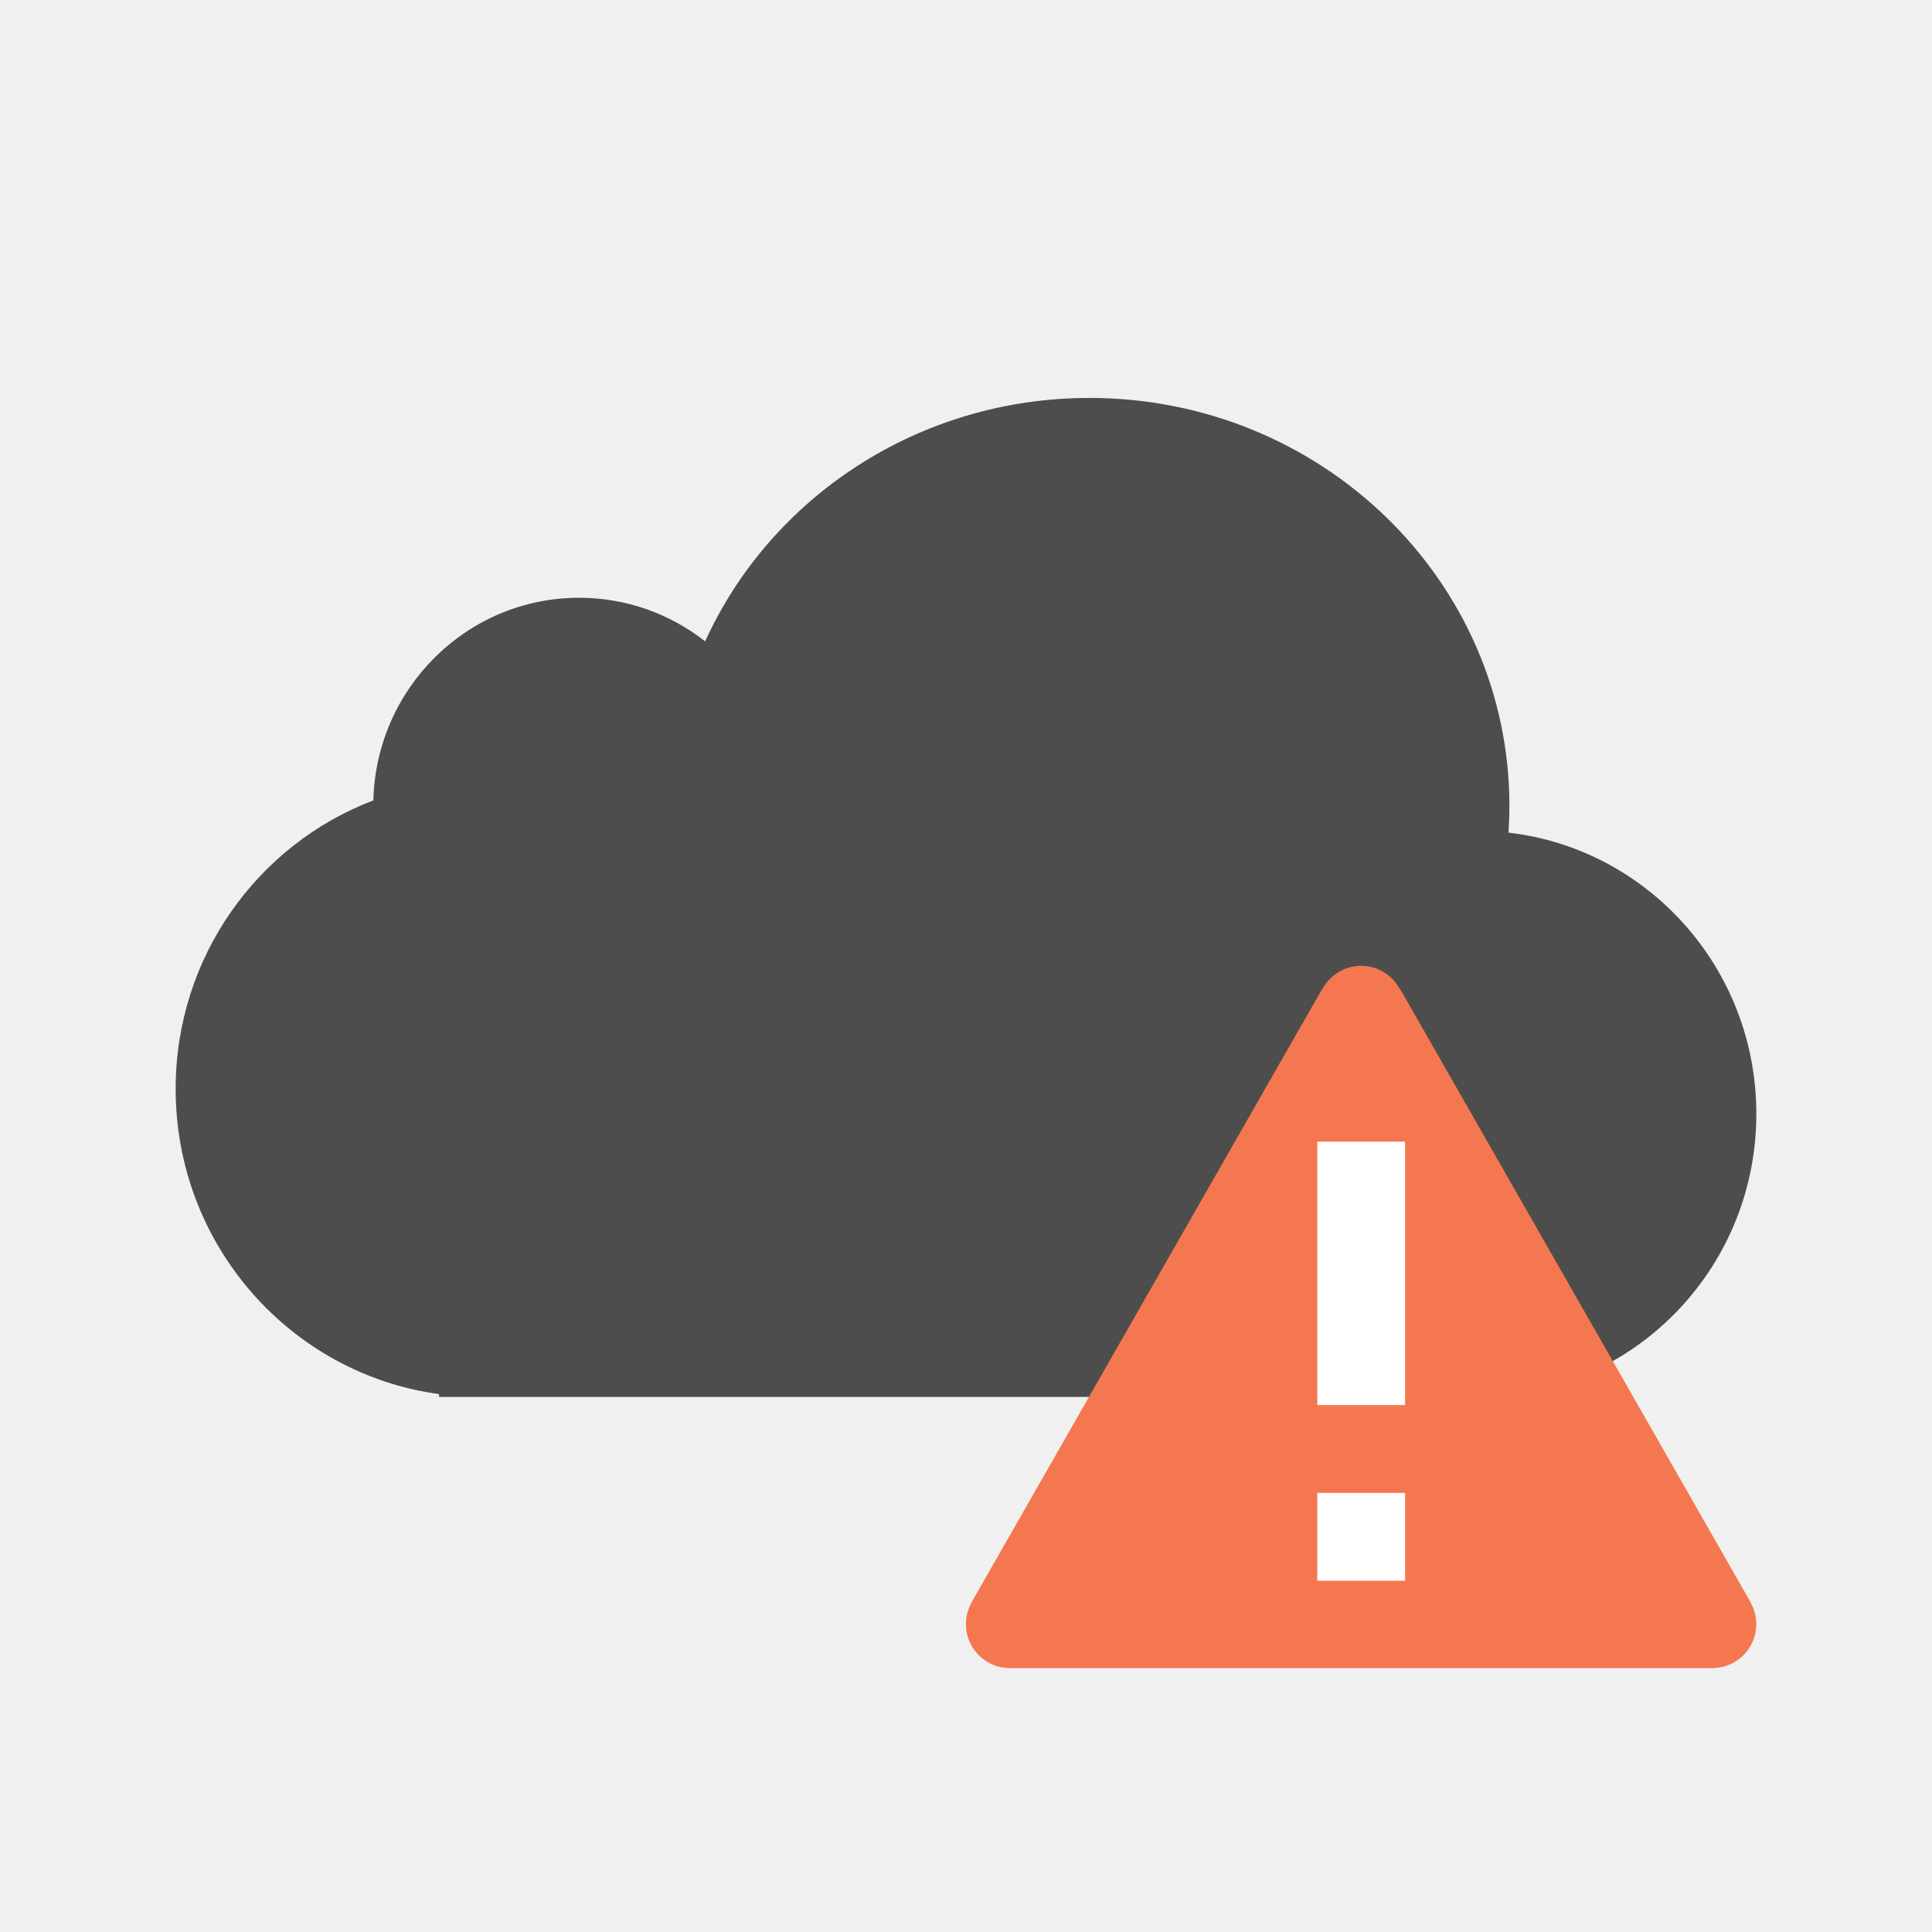
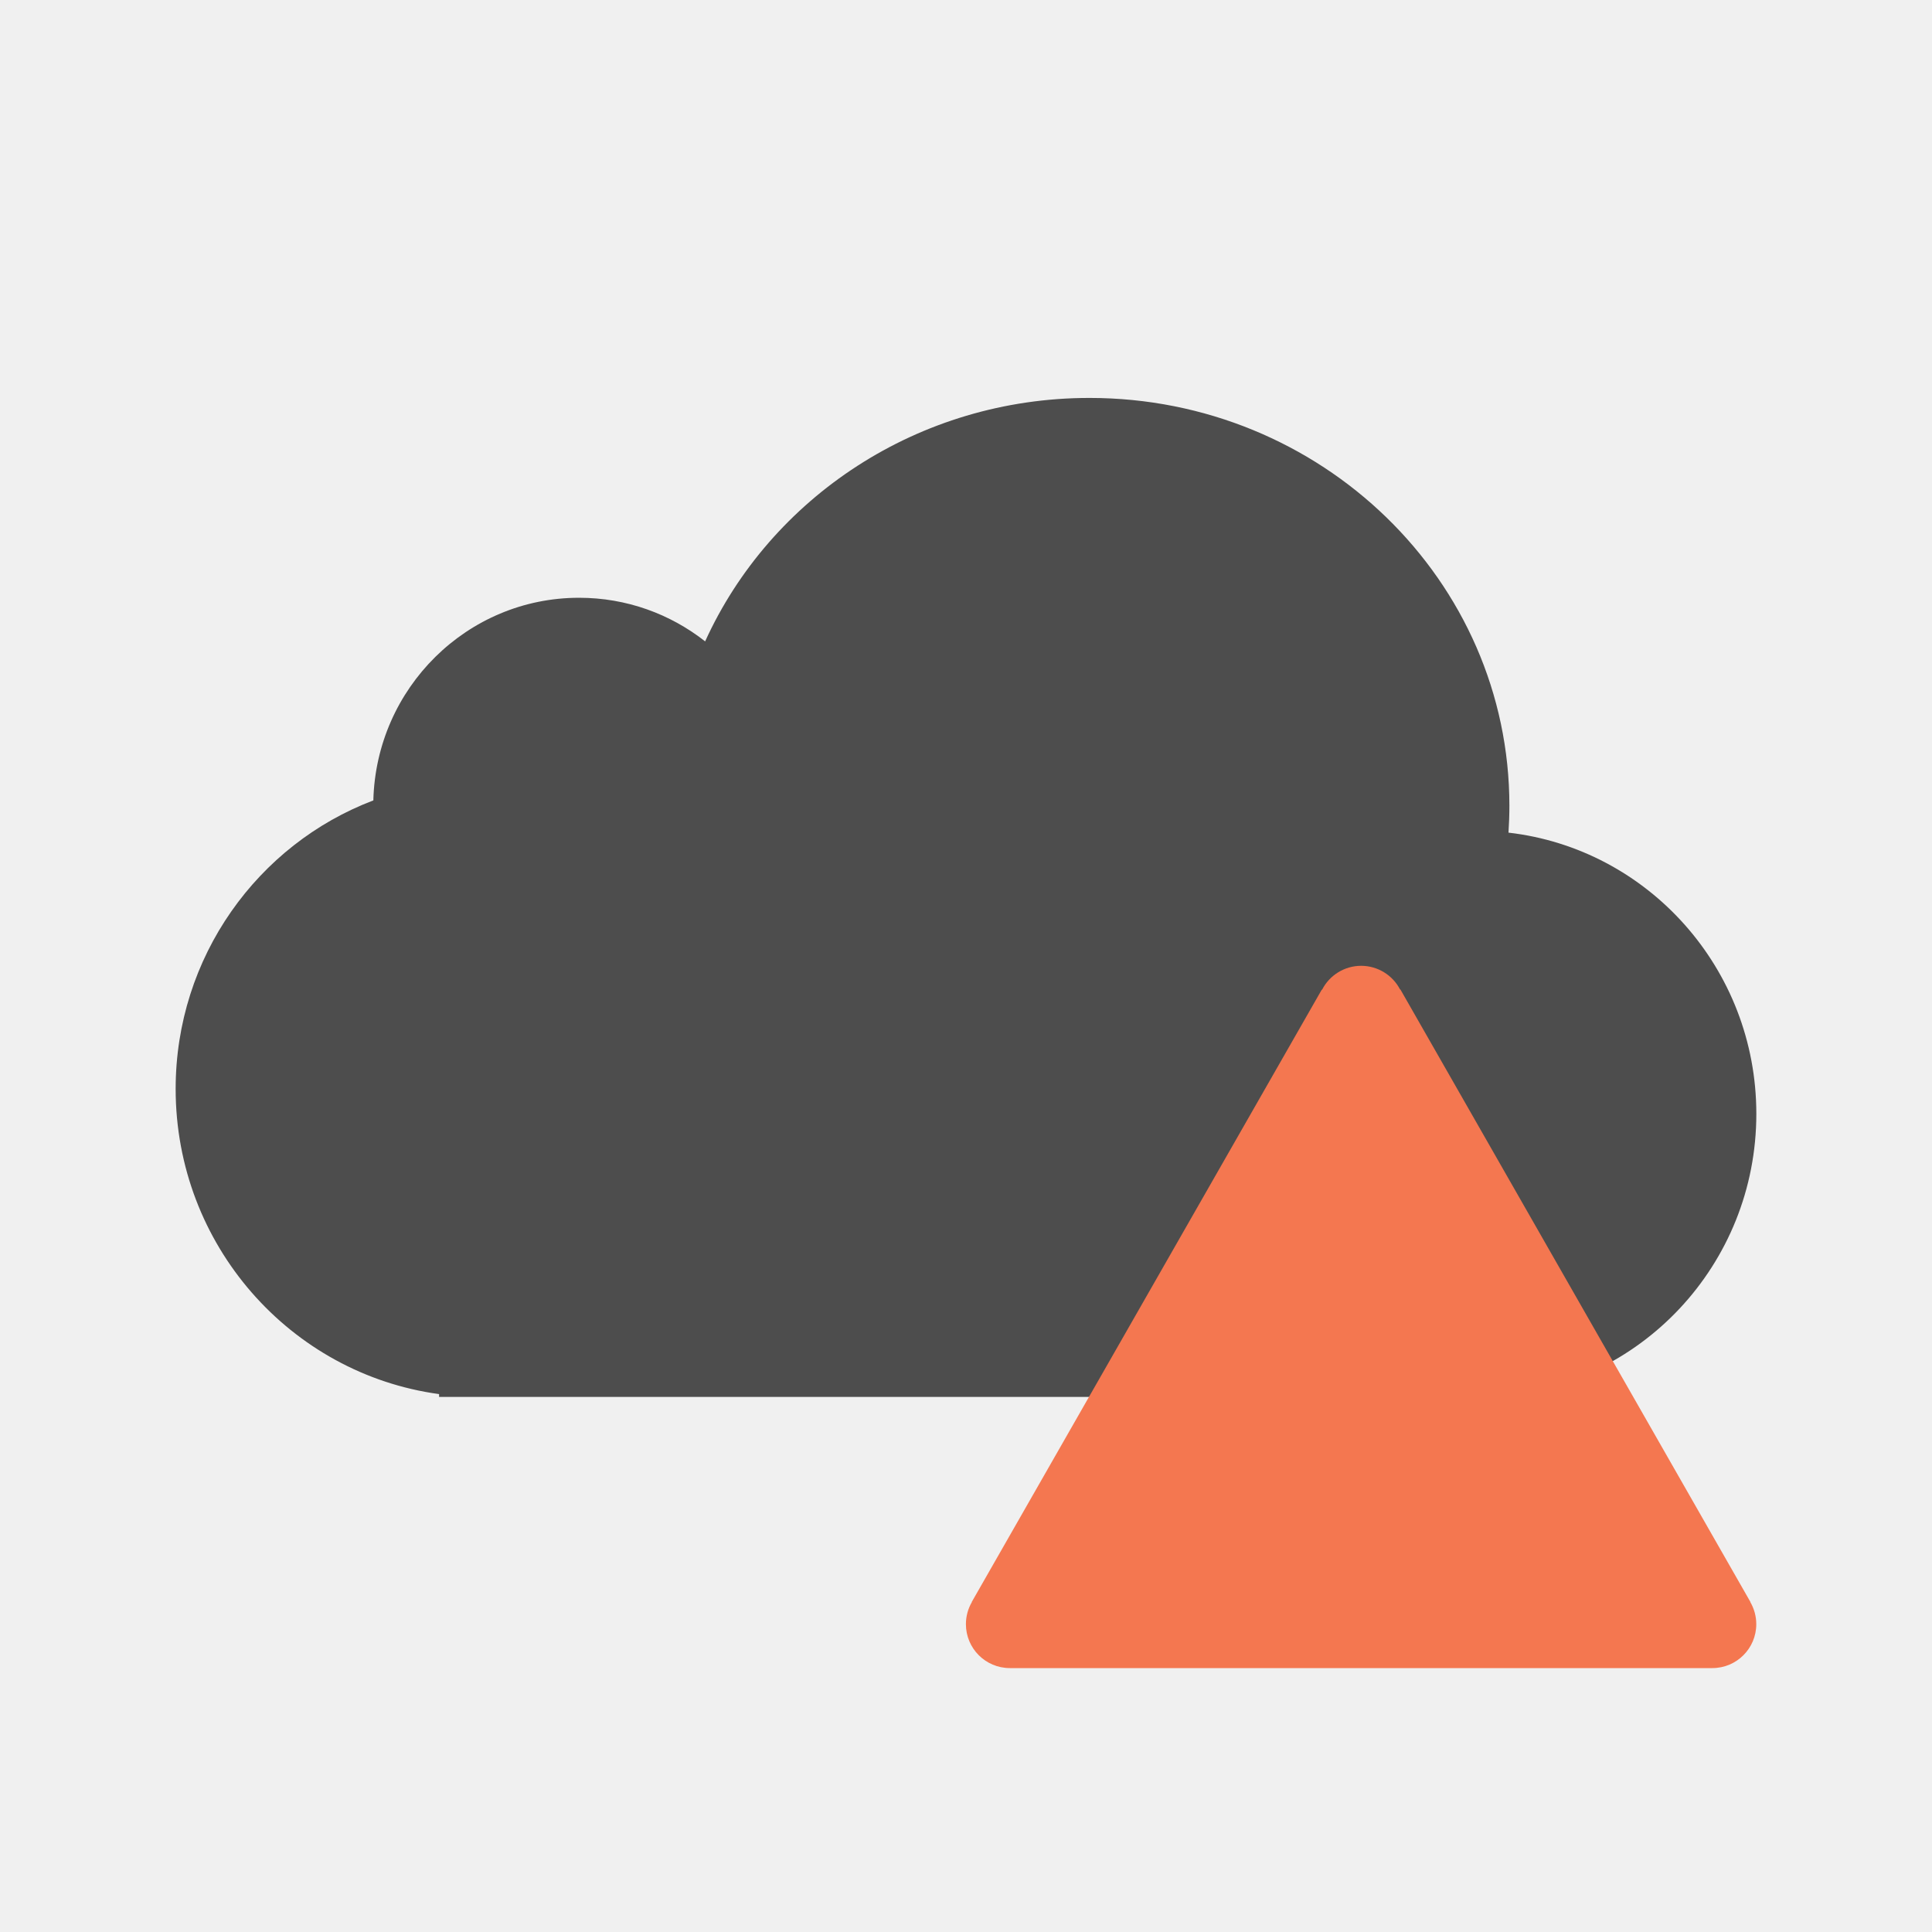
<svg xmlns="http://www.w3.org/2000/svg" xmlns:ns1="http://www.openswatchbook.org/uri/2009/osb" width="22" height="22" id="svg3049" version="1.1">
  <defs id="defs3051">
    <style type="text/css" id="current-color-scheme">
      .ColorScheme-Text {
        color:#31363b;
      }
      .ColorScheme-Background {
        color:#eff0f1;
      }
      .ColorScheme-Highlight {
        color:#3daee9;
      }
      .ColorScheme-ViewText {
        color:#31363b;
      }
      .ColorScheme-ViewBackground {
        color:#fcfcfc;
      }
      .ColorScheme-ViewHover {
        color:#93cee9;
      }
      .ColorScheme-ViewFocus{
        color:#3daee9;
      }
      .ColorScheme-ButtonText {
        color:#31363b;
      }
      .ColorScheme-ButtonBackground {
        color:#eff0f1;
      }
      .ColorScheme-ButtonHover {
        color:#93cee9;
      }
      .ColorScheme-ButtonFocus{
        color:#3daee9;
      }
      </style>
    <linearGradient id="linearGradient5606" ns1:paint="solid">
      <stop id="stop5608" offset="0" style="stop-color:#000000;stop-opacity:1;" />
    </linearGradient>
    <style id="current-color-scheme-0" type="text/css">
      .ColorScheme-Text {
        color:#31363b;
      }
      .ColorScheme-Background {
        color:#eff0f1;
      }
      .ColorScheme-Highlight {
        color:#3daee9;
      }
      .ColorScheme-ViewText {
        color:#31363b;
      }
      .ColorScheme-ViewBackground {
        color:#fcfcfc;
      }
      .ColorScheme-ViewHover {
        color:#93cee9;
      }
      .ColorScheme-ViewFocus{
        color:#3daee9;
      }
      .ColorScheme-ButtonText {
        color:#31363b;
      }
      .ColorScheme-ButtonBackground {
        color:#eff0f1;
      }
      .ColorScheme-ButtonHover {
        color:#93cee9;
      }
      .ColorScheme-ButtonFocus{
        color:#3daee9;
      }
      </style>
    <style type="text/css" id="current-color-scheme-9">
      .ColorScheme-Text {
        color:#4d4d4d;
      }
      .ColorScheme-Background {
        color:#eff0f1;
      }
      .ColorScheme-Highlight {
        color:#3daee9;
      }
      .ColorScheme-ViewText {
        color:#31363b;
      }
      .ColorScheme-ViewBackground {
        color:#fcfcfc;
      }
      .ColorScheme-ViewHover {
        color:#93cee9;
      }
      .ColorScheme-ViewFocus{
        color:#3daee9;
      }
      .ColorScheme-ButtonText {
        color:#31363b;
      }
      .ColorScheme-ButtonBackground {
        color:#eff0f1;
      }
      .ColorScheme-ButtonHover {
        color:#93cee9;
      }
      .ColorScheme-ButtonFocus{
        color:#3daee9;
      }
      </style>
  </defs>
  <g id="layer1" transform="translate(-421.7143,-525.7907)">
    <g id="layer1-7" transform="translate(0,-0.7810451)">
      <rect y="509.907" x="369.096" height="14.668" width="0" id="rect4035-87" style="fill:#f2f2f2;fill-opacity:1;stroke:none" />
      <rect y="532.478" x="376.057" height="14.668" width="0" id="rect4035-8-4" style="fill:#f2f2f2;fill-opacity:1;stroke:none" />
      <rect y="531.417" x="377.87" height="14.668" width="0" id="rect4035-0-3" style="fill:#f2f2f2;fill-opacity:1;stroke:none" />
      <rect y="506.126" x="351.94" height="14.668" width="0" id="rect4035-06-3" style="fill:#f2f2f2;fill-opacity:1;stroke:none" />
      <rect y="528.697" x="358.9" height="14.668" width="0" id="rect4035-8-7-7" style="fill:#f2f2f2;fill-opacity:1;stroke:none" />
      <rect y="527.636" x="360.714" height="14.668" width="0" id="rect4035-0-42-8" style="fill:#f2f2f2;fill-opacity:1;stroke:none" />
      <rect y="506.126" x="351.94" height="14.668" width="0" id="rect4035-3-5" style="fill:#f2f2f2;fill-opacity:1;stroke:none" />
      <rect y="528.697" x="358.9" height="14.668" width="0" id="rect4035-8-9-7" style="fill:#f2f2f2;fill-opacity:1;stroke:none" />
      <rect y="527.636" x="360.714" height="14.668" width="0" id="rect4035-0-4-8" style="fill:#f2f2f2;fill-opacity:1;stroke:none" />
      <rect y="506.126" x="351.94" height="14.668" width="0" id="rect4035-2-0" style="fill:#f2f2f2;fill-opacity:1;stroke:none" />
      <rect y="528.697" x="358.9" height="14.668" width="0" id="rect4035-8-99-0" style="fill:#f2f2f2;fill-opacity:1;stroke:none" />
      <rect y="527.636" x="360.714" height="14.668" width="0" id="rect4035-0-43-3" style="fill:#f2f2f2;fill-opacity:1;stroke:none" />
      <rect y="506.126" x="351.94" height="14.668" width="0" id="rect4035-3-9-1" style="fill:#f2f2f2;fill-opacity:1;stroke:none" />
      <rect y="528.697" x="358.9" height="14.668" width="0" id="rect4035-8-9-9-3" style="fill:#f2f2f2;fill-opacity:1;stroke:none" />
      <rect y="527.636" x="360.714" height="14.668" width="0" id="rect4035-0-4-4-4" style="fill:#f2f2f2;fill-opacity:1;stroke:none" />
      <rect y="527.415" x="422.21" height="11" width="0" id="rect4035-5-9" style="fill:#f2f2f2;fill-opacity:1;stroke:none" />
      <rect y="529.935" x="417.658" height="11" width="0" id="rect4035-7-78" style="fill:#f2f2f2;fill-opacity:1;stroke:none" />
      <rect y="517.516" x="413.15" height="11" width="0" id="rect4035-9-9" style="fill:#f2f2f2;fill-opacity:1;stroke:none" />
      <rect y="529.753" x="413.994" height="11" width="0" id="rect4035-96-95" style="fill:#f2f2f2;fill-opacity:1;stroke:none" />
      <rect y="532.273" x="409.442" height="11" width="0" id="rect4035-7-0-8" style="fill:#f2f2f2;fill-opacity:1;stroke:none" />
      <rect y="519.854" x="404.934" height="11" width="0" id="rect4035-9-6-62" style="fill:#f2f2f2;fill-opacity:1;stroke:none" />
      <rect y="527.415" x="422.21" height="11" width="0" id="rect4035-1-4" style="fill:#f2f2f2;fill-opacity:1;stroke:none" />
      <rect y="529.935" x="417.658" height="11" width="0" id="rect4035-7-2-5" style="fill:#f2f2f2;fill-opacity:1;stroke:none" />
      <rect y="517.516" x="413.15" height="11" width="0" id="rect4035-9-0-8" style="fill:#f2f2f2;fill-opacity:1;stroke:none" />
      <rect y="529.753" x="413.994" height="11" width="0" id="rect4035-96-9-3" style="fill:#f2f2f2;fill-opacity:1;stroke:none" />
      <rect y="532.273" x="409.442" height="11" width="0" id="rect4035-7-0-9-8" style="fill:#f2f2f2;fill-opacity:1;stroke:none" />
      <rect y="519.854" x="404.934" height="11" width="0" id="rect4035-9-6-9-7" style="fill:#f2f2f2;fill-opacity:1;stroke:none" />
      <path id="path4142" d="m 440.214,540.291 -2.25,2.25 -0.75,-0.75 -0.75,0.75 0.75,0.75 0.75,0.75 3,-3 -0.75,-0.75 z" style="fill:#ffffff;fill-opacity:1;fill-rule:evenodd;stroke:none;stroke-width:1px;stroke-linecap:butt;stroke-linejoin:miter;stroke-opacity:1" />
      <g transform="translate(-3.8485667e-6,1.5865515e-6)" id="layer1-2">
        <rect style="fill:#f2f2f2;fill-opacity:1;stroke:none" id="rect4035-969" width="0" height="14.668" x="369.096" y="509.907" />
        <rect style="fill:#f2f2f2;fill-opacity:1;stroke:none" id="rect4035-8-74" width="0" height="14.668" x="376.057" y="532.478" />
        <rect style="fill:#f2f2f2;fill-opacity:1;stroke:none" id="rect4035-0-1" width="0" height="14.668" x="377.87" y="531.417" />
        <rect style="fill:#f2f2f2;fill-opacity:1;stroke:none" id="rect4035-06-5" width="0" height="14.668" x="351.94" y="506.126" />
        <rect style="fill:#f2f2f2;fill-opacity:1;stroke:none" id="rect4035-8-7-3" width="0" height="14.668" x="358.9" y="528.697" />
        <rect style="fill:#f2f2f2;fill-opacity:1;stroke:none" id="rect4035-0-42-2" width="0" height="14.668" x="360.714" y="527.636" />
        <rect style="fill:#f2f2f2;fill-opacity:1;stroke:none" id="rect4035-3-3" width="0" height="14.668" x="351.94" y="506.126" />
        <rect style="fill:#f2f2f2;fill-opacity:1;stroke:none" id="rect4035-8-9-1" width="0" height="14.668" x="358.9" y="528.697" />
        <rect style="fill:#f2f2f2;fill-opacity:1;stroke:none" id="rect4035-0-4-2" width="0" height="14.668" x="360.714" y="527.636" />
        <rect style="fill:#f2f2f2;fill-opacity:1;stroke:none" id="rect4035-2-6" width="0" height="14.668" x="351.94" y="506.126" />
        <rect style="fill:#f2f2f2;fill-opacity:1;stroke:none" id="rect4035-8-99-4" width="0" height="14.668" x="358.9" y="528.697" />
        <rect style="fill:#f2f2f2;fill-opacity:1;stroke:none" id="rect4035-0-43-0" width="0" height="14.668" x="360.714" y="527.636" />
        <rect style="fill:#f2f2f2;fill-opacity:1;stroke:none" id="rect4035-3-9-7" width="0" height="14.668" x="351.94" y="506.126" />
        <rect style="fill:#f2f2f2;fill-opacity:1;stroke:none" id="rect4035-8-9-9-7" width="0" height="14.668" x="358.9" y="528.697" />
        <rect style="fill:#f2f2f2;fill-opacity:1;stroke:none" id="rect4035-0-4-4-6" width="0" height="14.668" x="360.714" y="527.636" />
        <rect style="fill:#f2f2f2;fill-opacity:1;stroke:none" id="rect4035-5-3" width="0" height="11" x="422.21" y="527.415" />
        <rect style="fill:#f2f2f2;fill-opacity:1;stroke:none" id="rect4035-7-7" width="0" height="11" x="417.658" y="529.935" />
        <rect style="fill:#f2f2f2;fill-opacity:1;stroke:none" id="rect4035-9-8" width="0" height="11" x="413.15" y="517.516" />
        <rect style="fill:#f2f2f2;fill-opacity:1;stroke:none" id="rect4035-96-6" width="0" height="11" x="413.994" y="529.753" />
        <rect style="fill:#f2f2f2;fill-opacity:1;stroke:none" id="rect4035-7-0-2" width="0" height="11" x="409.442" y="532.273" />
        <rect style="fill:#f2f2f2;fill-opacity:1;stroke:none" id="rect4035-9-6-6" width="0" height="11" x="404.934" y="519.854" />
        <rect style="fill:#f2f2f2;fill-opacity:1;stroke:none" id="rect4035-1-5" width="0" height="11" x="422.21" y="527.415" />
        <rect style="fill:#f2f2f2;fill-opacity:1;stroke:none" id="rect4035-7-2-2" width="0" height="11" x="417.658" y="529.935" />
        <rect style="fill:#f2f2f2;fill-opacity:1;stroke:none" id="rect4035-9-0-4" width="0" height="11" x="413.15" y="517.516" />
        <rect style="fill:#f2f2f2;fill-opacity:1;stroke:none" id="rect4035-96-9-7" width="0" height="11" x="413.994" y="529.753" />
        <rect style="fill:#f2f2f2;fill-opacity:1;stroke:none" id="rect4035-7-0-9-3" width="0" height="11" x="409.442" y="532.273" />
        <rect style="fill:#f2f2f2;fill-opacity:1;stroke:none" id="rect4035-9-6-9-8" width="0" height="11" x="404.934" y="519.854" />
        <g transform="matrix(1.20894,0,0,1.20894,423.0228,-725.5783)" id="layer1-1">
          <g style="fill:none;fill-opacity:1;stroke:#4f96d1;stroke-opacity:1" id="layer1-0" transform="matrix(0.9053755,0,0,0.9053755,-365.9168,562.0602)" />
          <g id="layer1-00" transform="translate(-401.0123,510.6337)">
            <g id="layer1-4" transform="translate(5.05585,-5.251147)">
              <g style="fill:#4d4d4d;fill-opacity:1" id="g4187" transform="matrix(0.7797564,0,0,0.7839454,95.9746,112.3545)">
                <path d="m 391.842,540.913 c -0.421,-0.329 -0.949,-0.524 -1.523,-0.524 -1.351,0 -2.451,1.084 -2.485,2.435 -1.395,0.526 -2.388,1.88 -2.388,3.466 0,1.874 1.385,3.423 3.182,3.667 l 0,0 0,0.034 12.73,0 0,-0.006 c 1.775,-0.104 3.182,-1.584 3.182,-3.395 0,-1.747 -1.309,-3.186 -2.994,-3.379 0.007,-0.106 0.011,-0.214 0.011,-0.322 0,-2.707 -2.271,-4.901 -5.072,-4.901 -2.073,0 -3.856,1.202 -4.643,2.925 z" id="Cloud" style="fill:#4d4d4d;fill-opacity:1" />
              </g>
            </g>
          </g>
        </g>
      </g>
    </g>
    <rect style="fill:#f2f2f2;fill-opacity:1;stroke:none" id="rect4035" width="0" height="14.668" x="369.096" y="509.907" />
    <rect style="fill:#f2f2f2;fill-opacity:1;stroke:none" id="rect4035-8" width="0" height="14.668" x="376.057" y="532.478" />
    <rect style="fill:#f2f2f2;fill-opacity:1;stroke:none" id="rect4035-0" width="0" height="14.668" x="377.87" y="531.417" />
    <rect style="fill:#f2f2f2;fill-opacity:1;stroke:none" id="rect4035-06" width="0" height="14.668" x="351.94" y="506.126" />
    <rect style="fill:#f2f2f2;fill-opacity:1;stroke:none" id="rect4035-8-7" width="0" height="14.668" x="358.9" y="528.697" />
    <rect style="fill:#f2f2f2;fill-opacity:1;stroke:none" id="rect4035-0-42" width="0" height="14.668" x="360.714" y="527.636" />
    <rect style="fill:#f2f2f2;fill-opacity:1;stroke:none" id="rect4035-3" width="0" height="14.668" x="351.94" y="506.126" />
    <rect style="fill:#f2f2f2;fill-opacity:1;stroke:none" id="rect4035-8-9" width="0" height="14.668" x="358.9" y="528.697" />
    <rect style="fill:#f2f2f2;fill-opacity:1;stroke:none" id="rect4035-0-4" width="0" height="14.668" x="360.714" y="527.636" />
    <rect style="fill:#f2f2f2;fill-opacity:1;stroke:none" id="rect4035-2" width="0" height="14.668" x="351.94" y="506.126" />
    <rect style="fill:#f2f2f2;fill-opacity:1;stroke:none" id="rect4035-8-99" width="0" height="14.668" x="358.9" y="528.697" />
    <rect style="fill:#f2f2f2;fill-opacity:1;stroke:none" id="rect4035-0-43" width="0" height="14.668" x="360.714" y="527.636" />
    <rect style="fill:#f2f2f2;fill-opacity:1;stroke:none" id="rect4035-3-9" width="0" height="14.668" x="351.94" y="506.126" />
    <rect style="fill:#f2f2f2;fill-opacity:1;stroke:none" id="rect4035-8-9-9" width="0" height="14.668" x="358.9" y="528.697" />
    <rect style="fill:#f2f2f2;fill-opacity:1;stroke:none" id="rect4035-0-4-4" width="0" height="14.668" x="360.714" y="527.636" />
    <rect style="fill:#f2f2f2;fill-opacity:1;stroke:none" id="rect4035-5" width="0" height="11" x="422.21" y="527.415" />
    <rect style="fill:#f2f2f2;fill-opacity:1;stroke:none" id="rect4035-7" width="0" height="11" x="417.658" y="529.935" />
    <rect style="fill:#f2f2f2;fill-opacity:1;stroke:none" id="rect4035-9" width="0" height="11" x="413.15" y="517.516" />
    <rect style="fill:#f2f2f2;fill-opacity:1;stroke:none" id="rect4035-96" width="0" height="11" x="413.994" y="529.753" />
    <rect style="fill:#f2f2f2;fill-opacity:1;stroke:none" id="rect4035-7-0" width="0" height="11" x="409.442" y="532.273" />
    <rect style="fill:#f2f2f2;fill-opacity:1;stroke:none" id="rect4035-9-6" width="0" height="11" x="404.934" y="519.854" />
    <rect style="fill:#f2f2f2;fill-opacity:1;stroke:none" id="rect4035-1" width="0" height="11" x="422.21" y="527.415" />
    <rect style="fill:#f2f2f2;fill-opacity:1;stroke:none" id="rect4035-7-2" width="0" height="11" x="417.658" y="529.935" />
    <rect style="fill:#f2f2f2;fill-opacity:1;stroke:none" id="rect4035-9-0" width="0" height="11" x="413.15" y="517.516" />
    <rect style="fill:#f2f2f2;fill-opacity:1;stroke:none" id="rect4035-96-9" width="0" height="11" x="413.994" y="529.753" />
    <rect style="fill:#f2f2f2;fill-opacity:1;stroke:none" id="rect4035-7-0-9" width="0" height="11" x="409.442" y="532.273" />
    <rect style="fill:#f2f2f2;fill-opacity:1;stroke:none" id="rect4035-9-6-9" width="0" height="11" x="404.934" y="519.854" />
    <g id="g4294" transform="translate(421.7143,-504.5715)">
      <path id="path4250" d="m 15.5,1041.36 0.004,0 a 0.5,0.5 0 0 1 0.439,0.27 l 0.004,0 3.986,6.975 -0.002,0 a 0.5,0.5 0 0 1 0.068,0.252 0.5,0.5 0 0 1 -0.5,0.5 l -8,0 a 0.5,0.5 0 0 1 -0.5,-0.5 0.5,0.5 0 0 1 0.068,-0.252 l -0.002,0 3.986,-6.973 0.002,0 a 0.5,0.5 0 0 1 0.002,0 0.5,0.5 0 0 1 0.443,-0.272 l 0,0 z" style="fill:#f47750;fill-opacity:1;fill-rule:evenodd;stroke:none;stroke-width:1px;stroke-linecap:butt;stroke-linejoin:miter;stroke-opacity:1" />
-       <rect ry="1.0429687e-05" y="1043.362" x="15" height="3" width="1" id="rect4241" style="opacity:1;fill:#ffffff;fill-opacity:1;stroke:none;stroke-linecap:round" />
-       <rect ry="1.7382799e-05" y="1047.362" x="15" height="1" width="1" id="rect4243" style="opacity:1;fill:#ffffff;fill-opacity:1;stroke:none;stroke-linecap:round" />
    </g>
  </g>
</svg>
